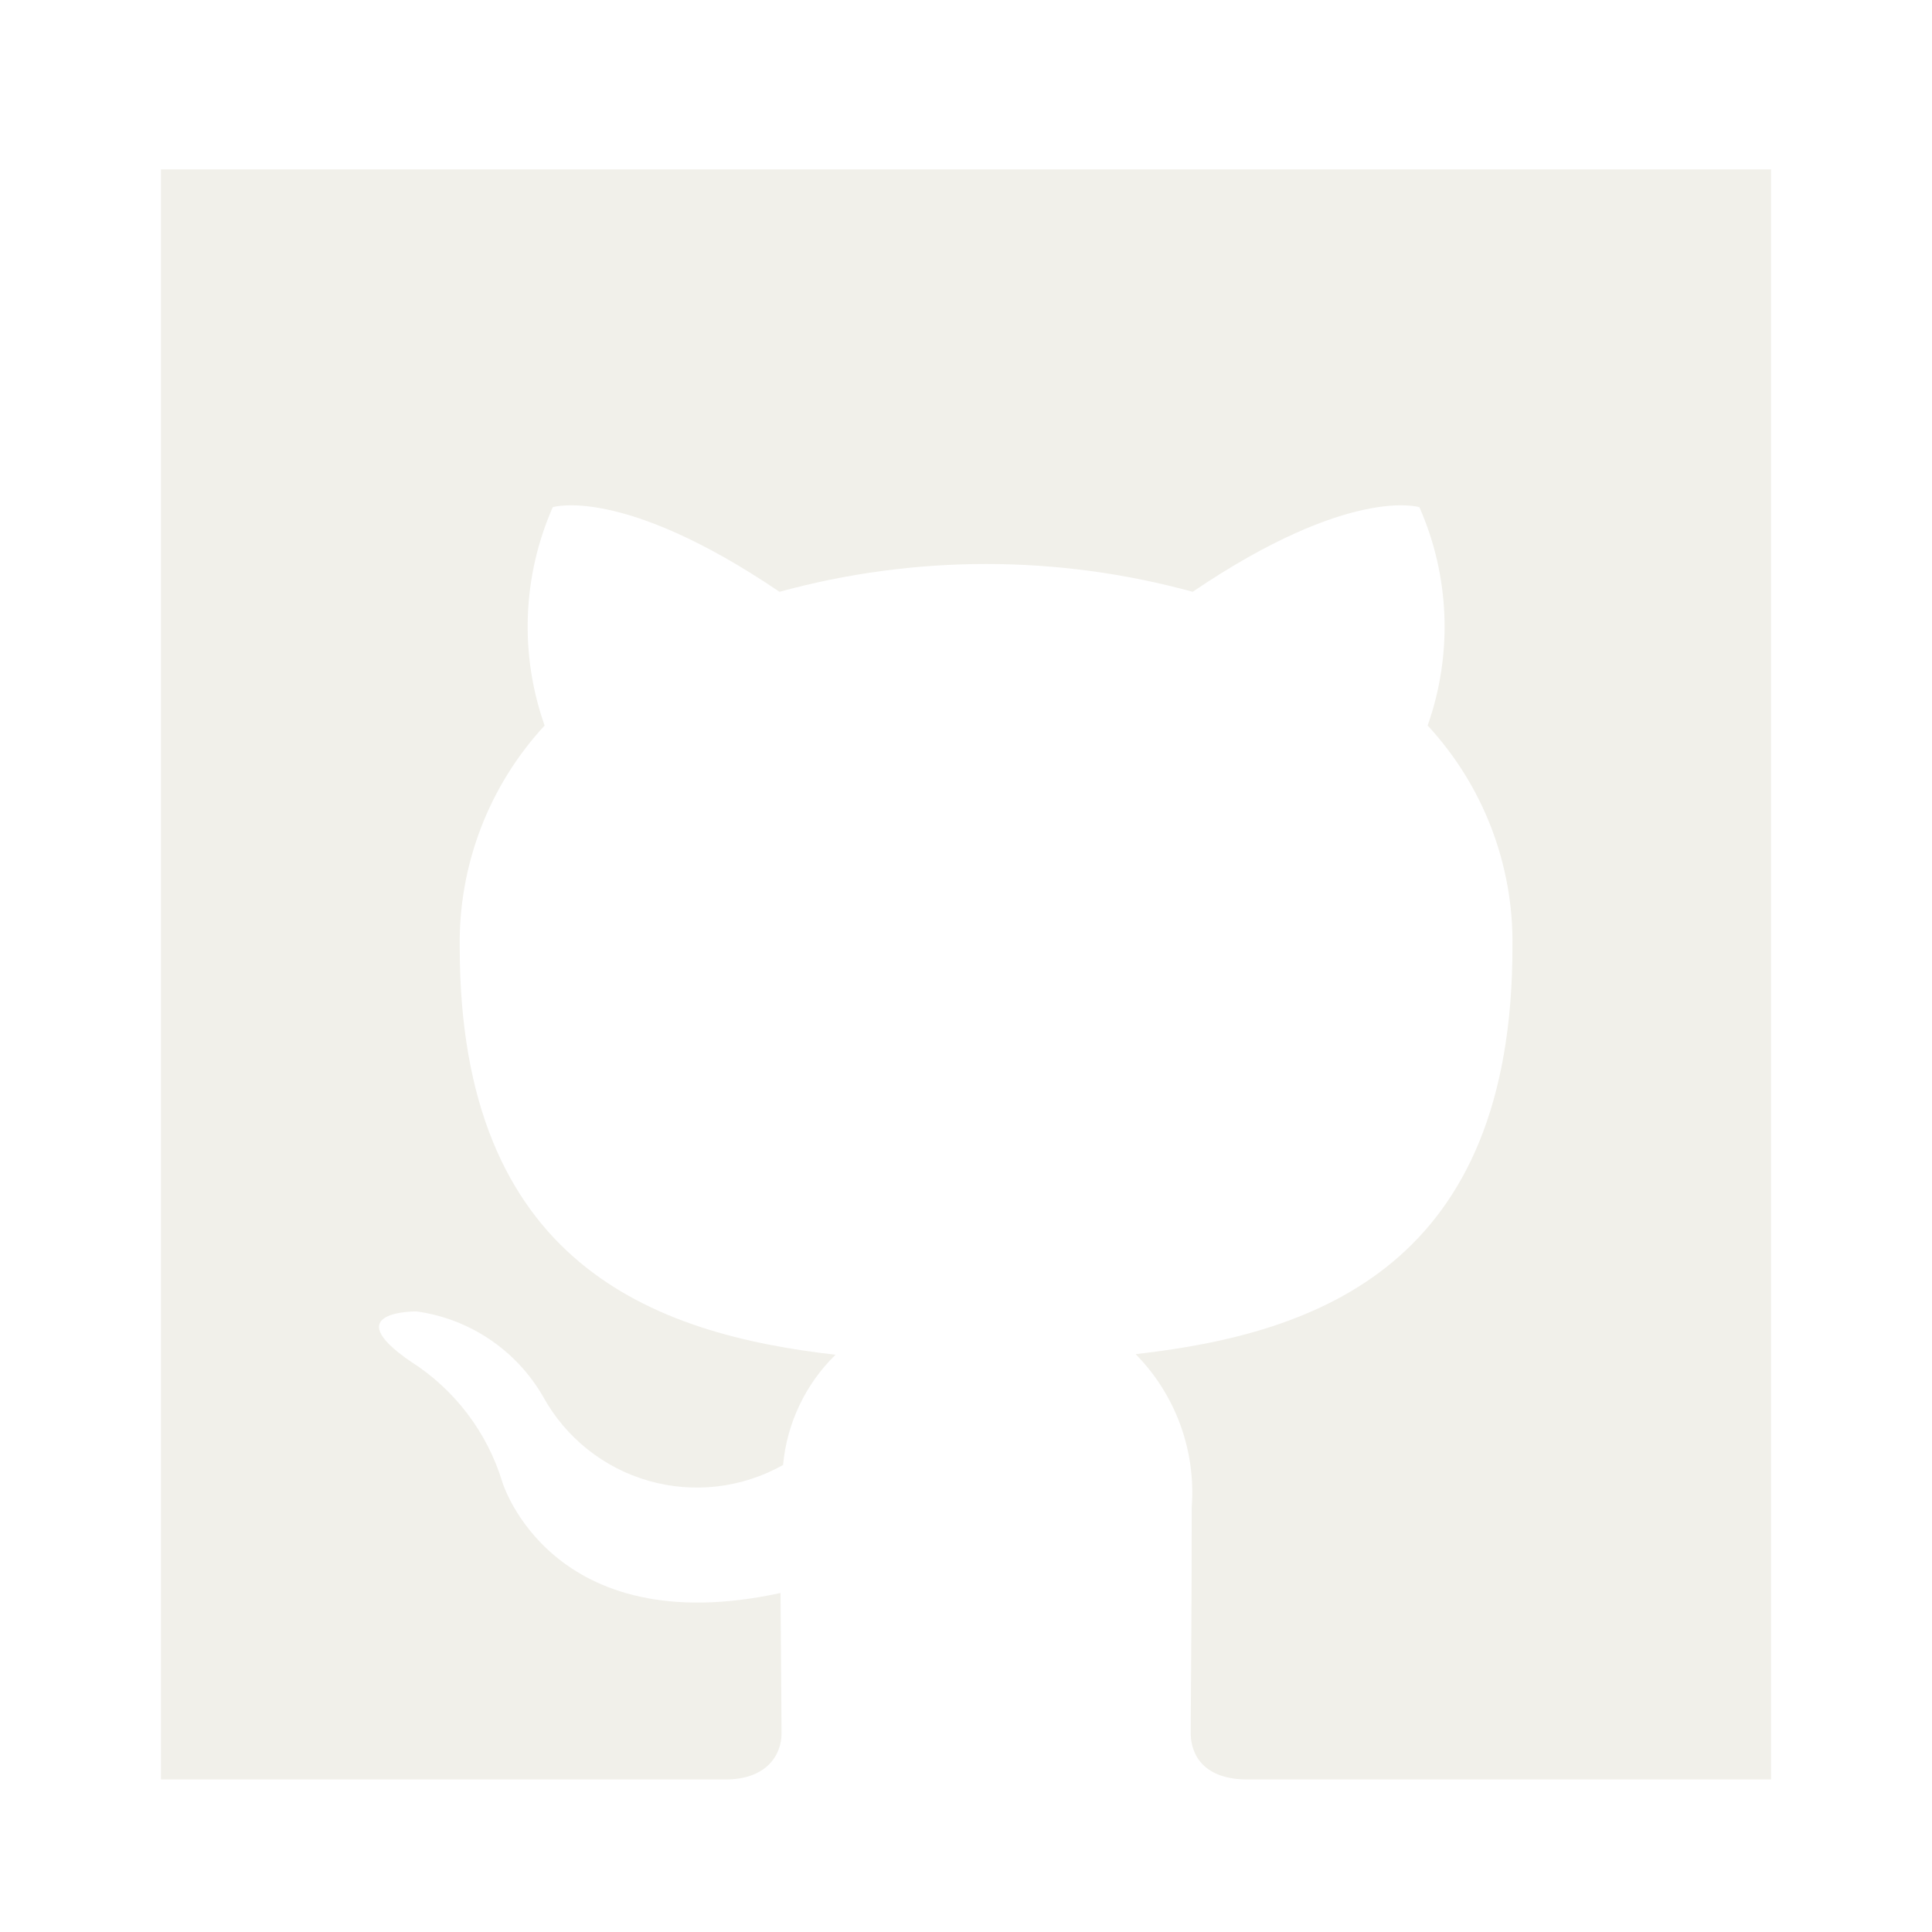
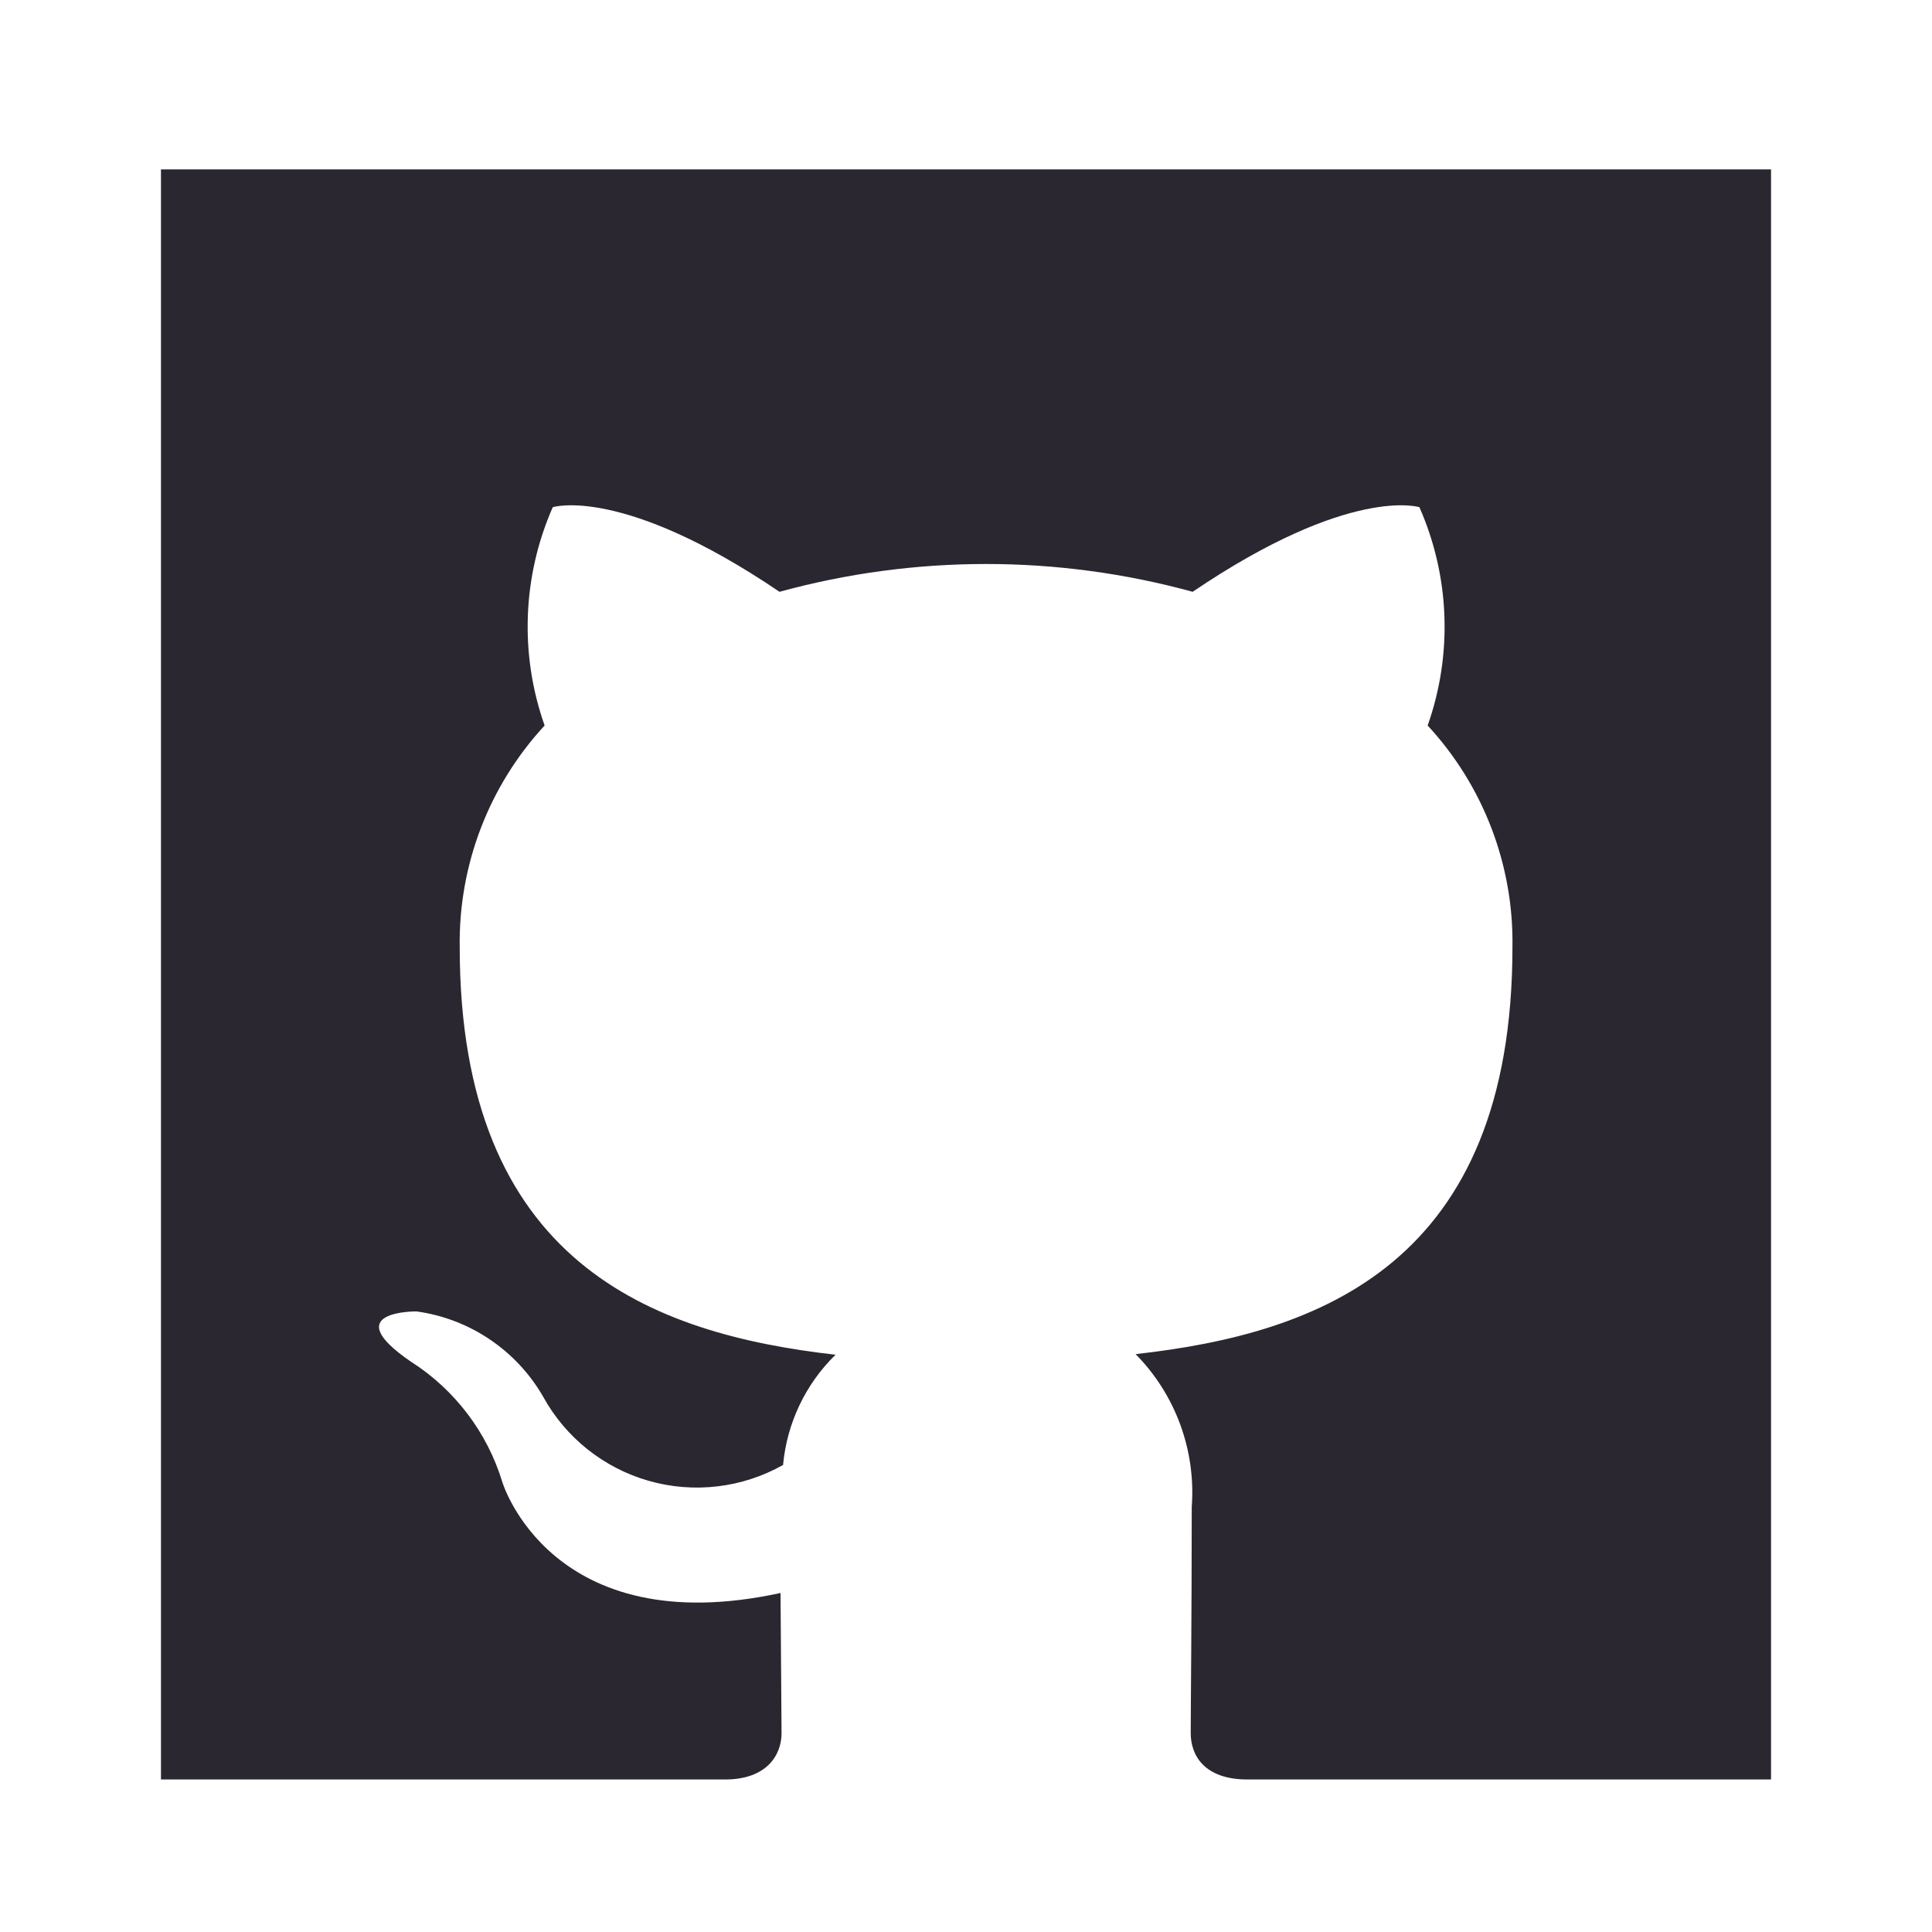
- <svg xmlns="http://www.w3.org/2000/svg" fill="#f1f0ea" width="800px" height="800px" viewBox="-1.5 0 19 19" class="cf-icon-svg">
+ <svg xmlns="http://www.w3.org/2000/svg" fill="#2b2730" width="800px" height="800px" viewBox="-1.5 0 19 19" class="cf-icon-svg">
  <path d="M15.917 1.666V17.5h-5.15c-.424 0-.557-.238-.557-.455 0-.266.01-1.141.01-2.226a1.935 1.935 0 0 0-.552-1.502c1.808-.202 3.706-.887 3.706-4.005a3.134 3.134 0 0 0-.834-2.177 2.914 2.914 0 0 0-.081-2.147s-.68-.218-2.23.832a7.684 7.684 0 0 0-4.063 0c-1.55-1.05-2.23-.832-2.23-.832a2.918 2.918 0 0 0-.08 2.147 3.142 3.142 0 0 0-.835 2.177c0 3.11 1.894 3.806 3.696 4.011a1.737 1.737 0 0 0-.516 1.084 1.726 1.726 0 0 1-2.361-.674 1.706 1.706 0 0 0-1.243-.836s-.793-.01-.056.494a2.145 2.145 0 0 1 .9 1.187s.478 1.578 2.735 1.088c.004.676.01 1.186.01 1.38 0 .214-.147.454-.553.454H.083V1.666z" />
</svg>
